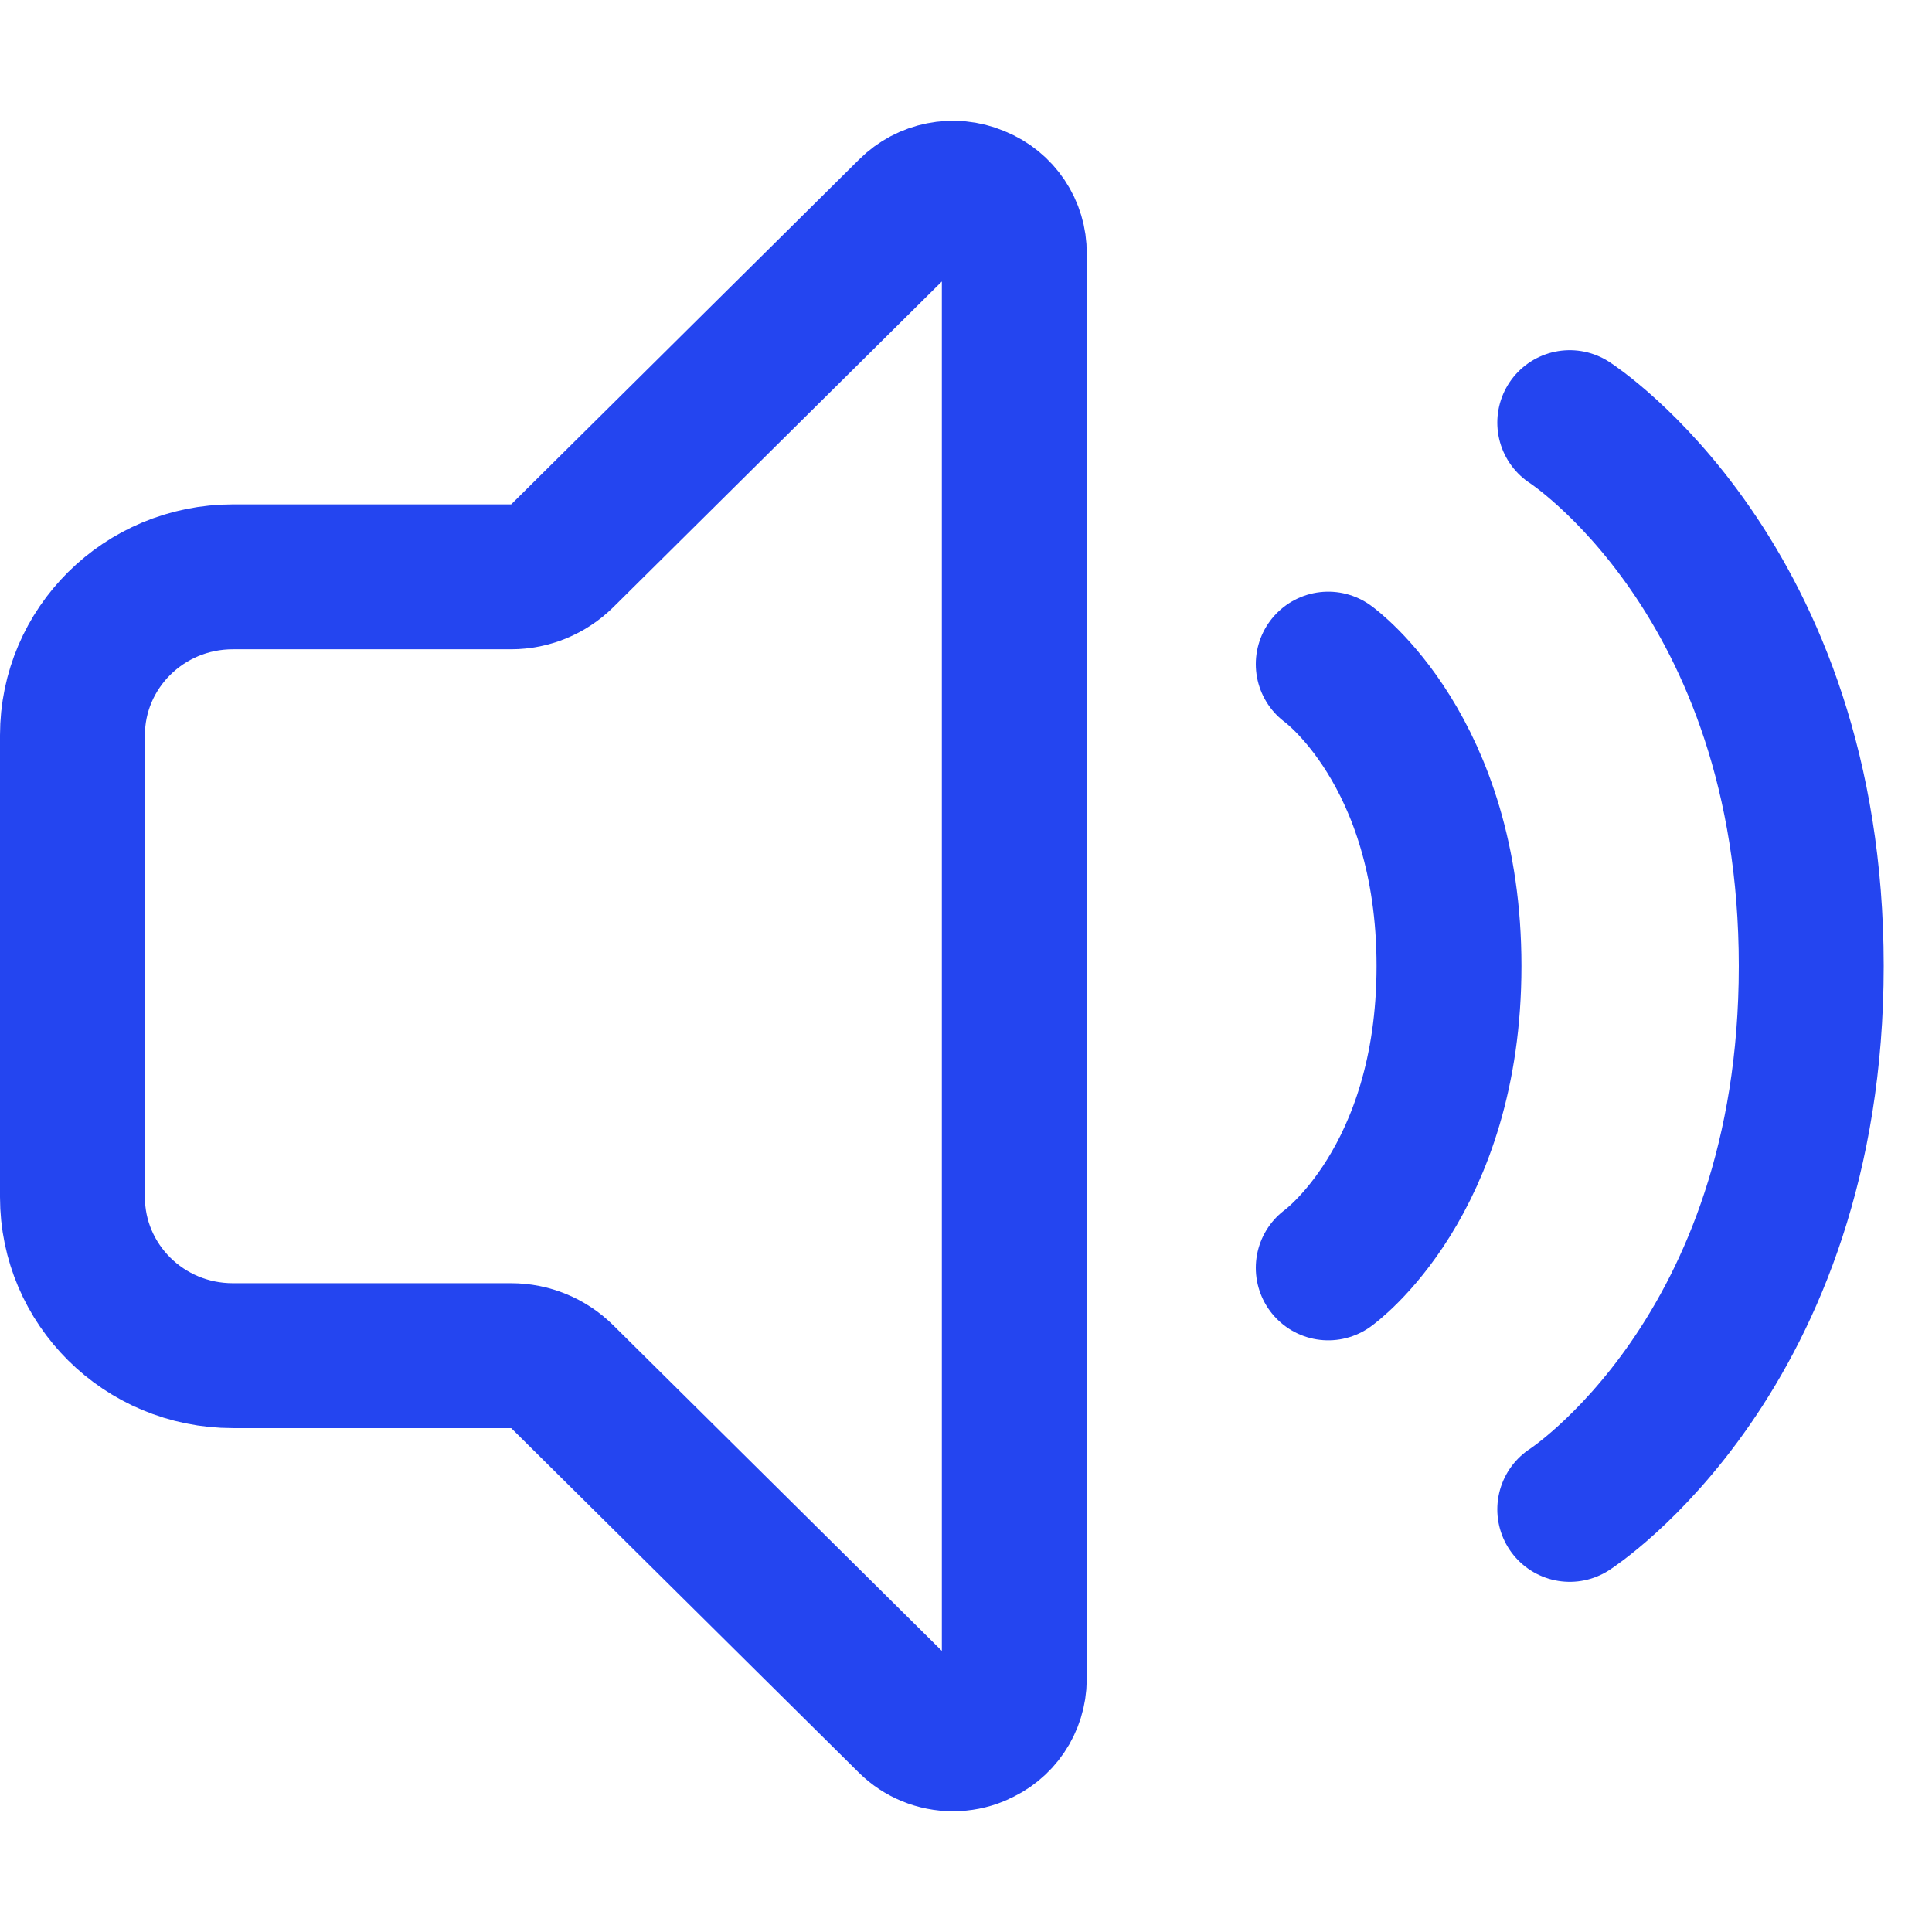
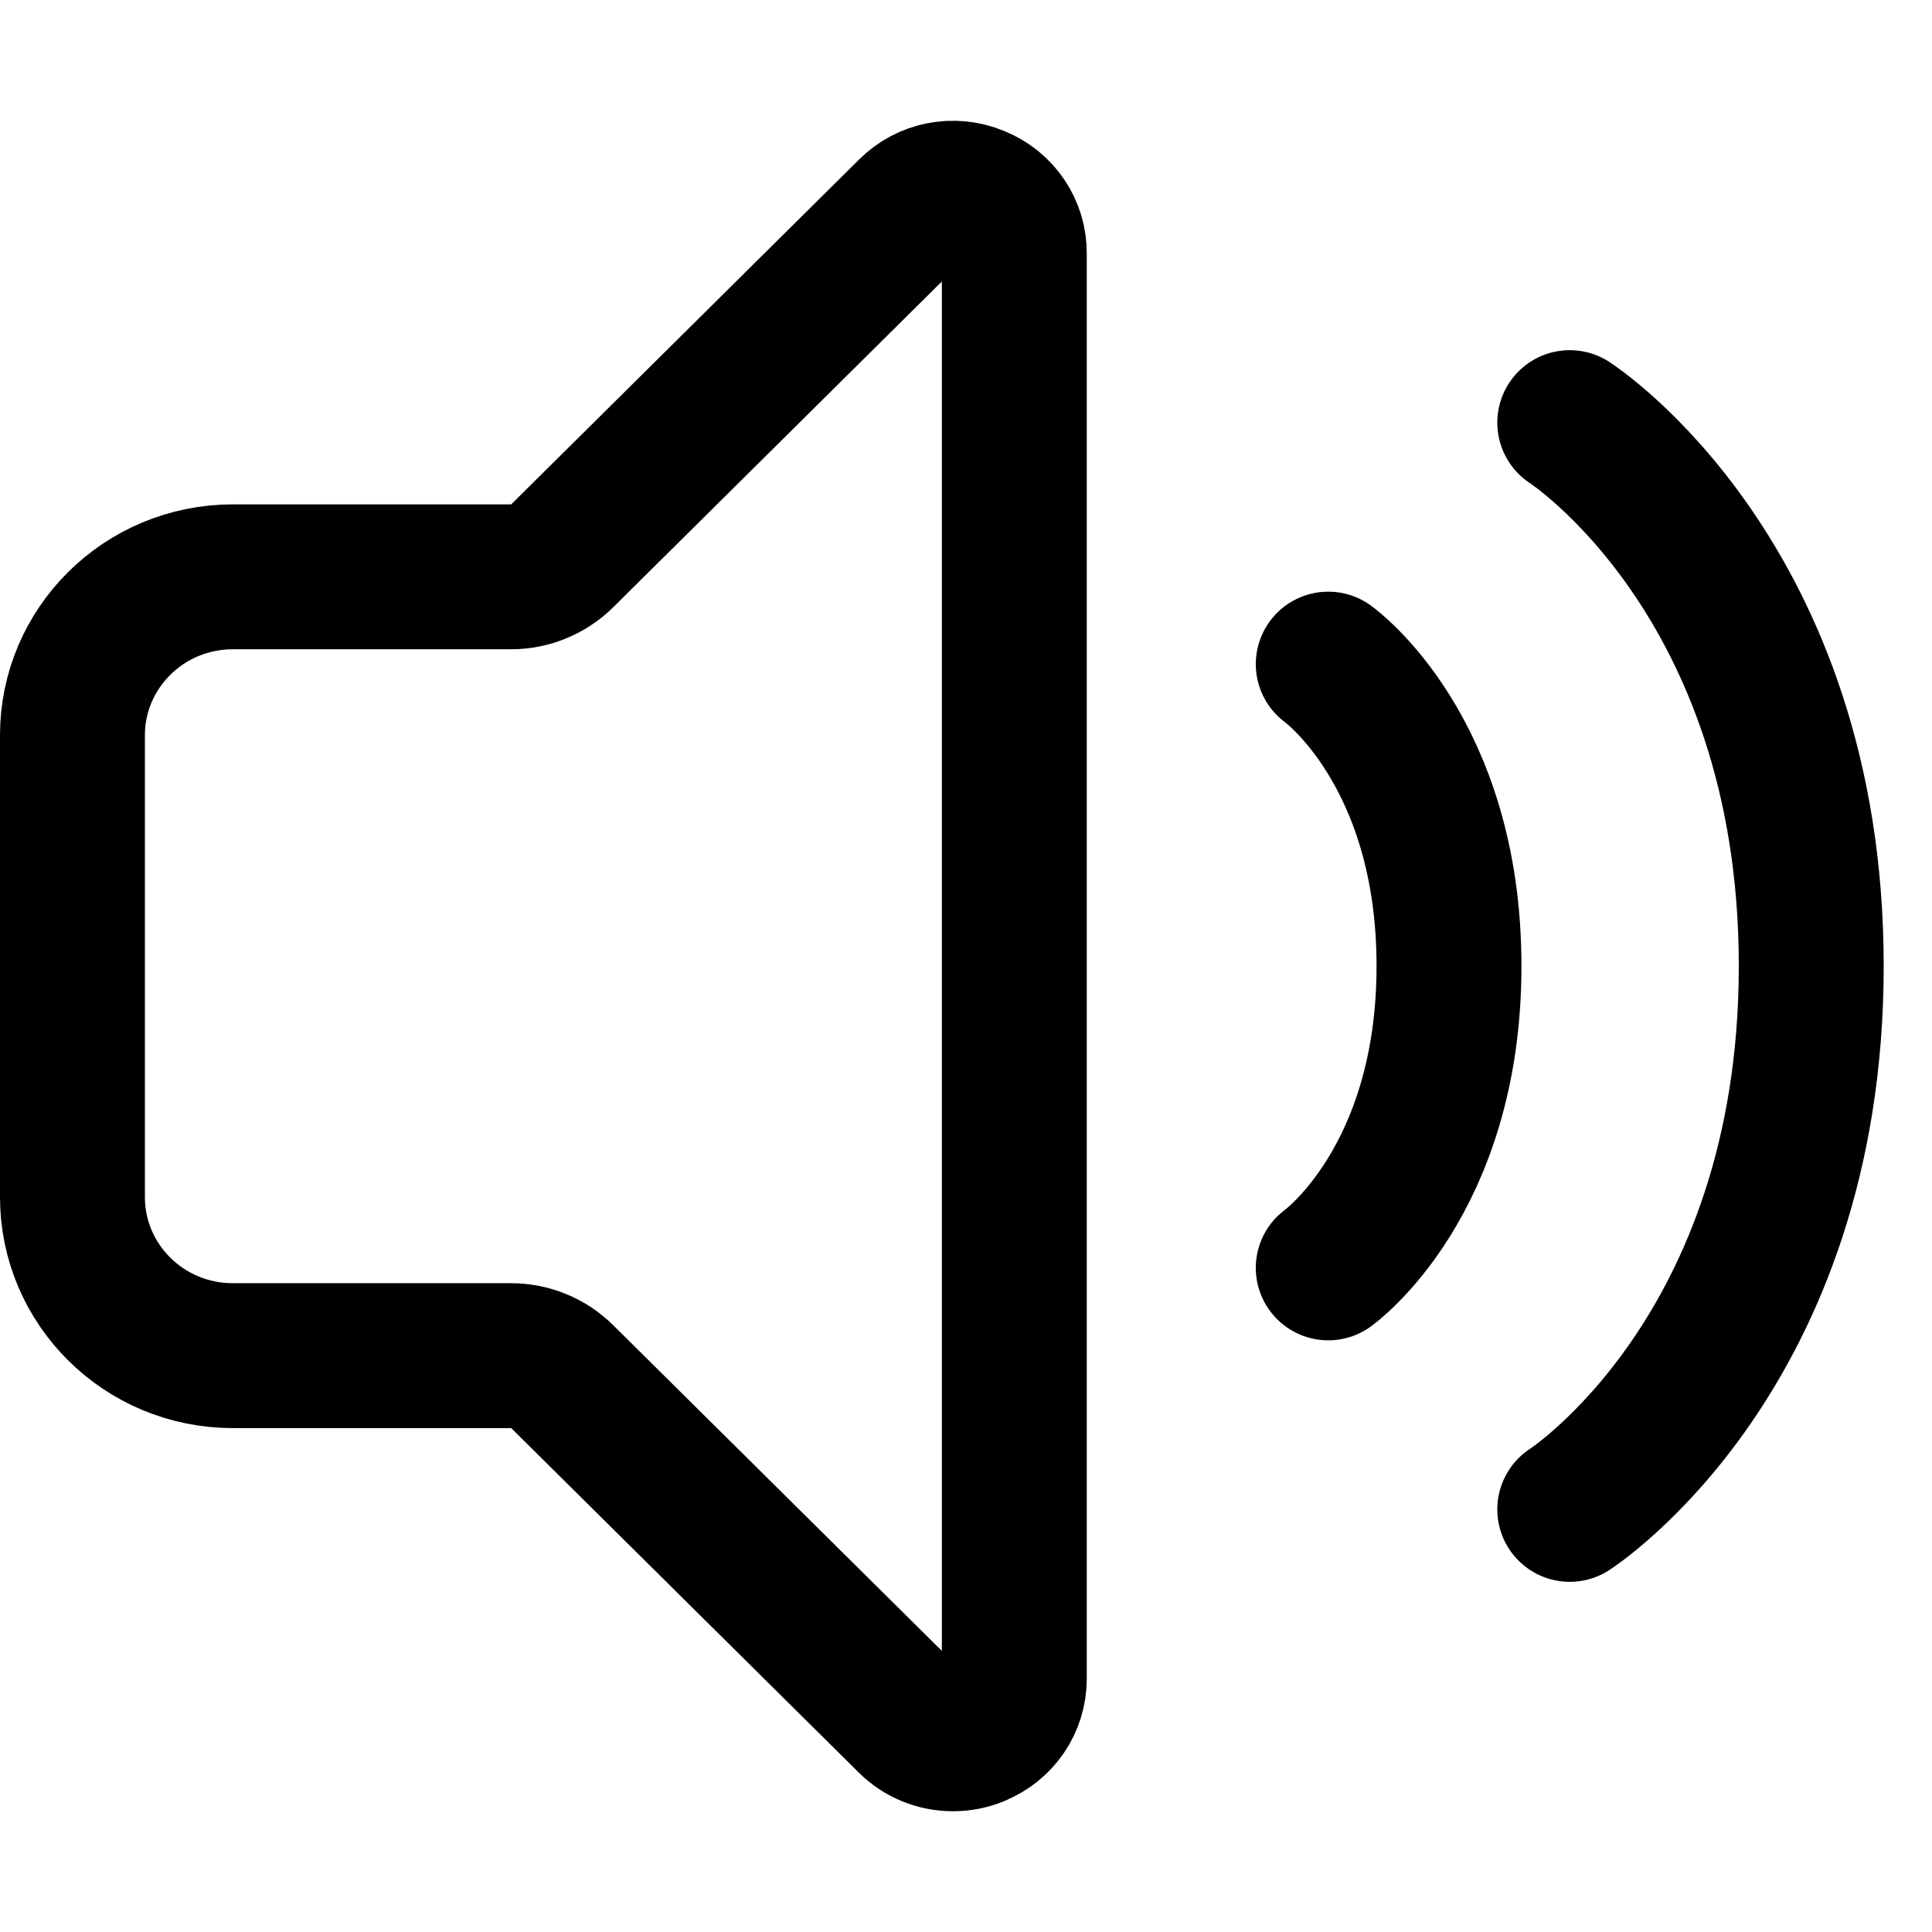
<svg xmlns="http://www.w3.org/2000/svg" width="16" height="16" viewBox="0 0 16 16" fill="none">
-   <path d="M8.086 1.639L8.086 1.639L8.091 1.641C8.282 1.718 8.402 1.901 8.4 2.099L8.4 2.099V2.105L8.4 13.906C8.4 13.906 8.4 13.906 8.4 13.906C8.399 14.103 8.28 14.283 8.091 14.359L8.091 14.359L8.086 14.362C8.025 14.387 7.96 14.4 7.893 14.4L7.891 14.4C7.757 14.4 7.629 14.347 7.536 14.255L7.536 14.255L4.656 11.401C4.543 11.289 4.391 11.227 4.233 11.227H1.929C1.19 11.227 0.6 10.635 0.6 9.914V6.089C0.6 5.369 1.19 4.777 1.929 4.777H4.233C4.391 4.777 4.543 4.714 4.656 4.603L7.536 1.748L7.536 1.748L7.538 1.746C7.68 1.604 7.897 1.56 8.086 1.639Z" stroke="#2445F0" stroke-width="1.2" stroke-linecap="round" stroke-linejoin="round" />
-   <path d="M11 10.5C11 10.5 12 9.786 12 8C12 6.214 11 5.5 11 5.5" stroke="#2445F0" stroke-width="1.2" stroke-linecap="round" stroke-linejoin="round" />
-   <path d="M13 12.5C13 12.5 15 11.214 15 8C15 4.786 13 3.5 13 3.5" stroke="#2445F0" stroke-width="1.2" stroke-linecap="round" stroke-linejoin="round" />
+   <path d="M8.086 1.639L8.086 1.639L8.091 1.641C8.282 1.718 8.402 1.901 8.4 2.099L8.4 2.099V2.105L8.4 13.906C8.4 13.906 8.4 13.906 8.4 13.906C8.399 14.103 8.28 14.283 8.091 14.359L8.091 14.359L8.086 14.362C8.025 14.387 7.96 14.4 7.893 14.4L7.891 14.4C7.757 14.4 7.629 14.347 7.536 14.255L7.536 14.255L4.656 11.401C4.543 11.289 4.391 11.227 4.233 11.227H1.929C1.19 11.227 0.6 10.635 0.6 9.914V6.089C0.6 5.369 1.19 4.777 1.929 4.777H4.233C4.391 4.777 4.543 4.714 4.656 4.603L7.536 1.748L7.536 1.748L7.538 1.746C7.68 1.604 7.897 1.56 8.086 1.639Z" stroke="currentColor" stroke-width="1.2" stroke-linecap="round" stroke-linejoin="round" />
+   <path d="M11 10.5C11 10.5 12 9.786 12 8C12 6.214 11 5.5 11 5.5" stroke="currentColor" stroke-width="1.2" stroke-linecap="round" stroke-linejoin="round" />
+   <path d="M13 12.5C13 12.5 15 11.214 15 8C15 4.786 13 3.5 13 3.5" stroke="currentColor" stroke-width="1.2" stroke-linecap="round" stroke-linejoin="round" />
</svg>
